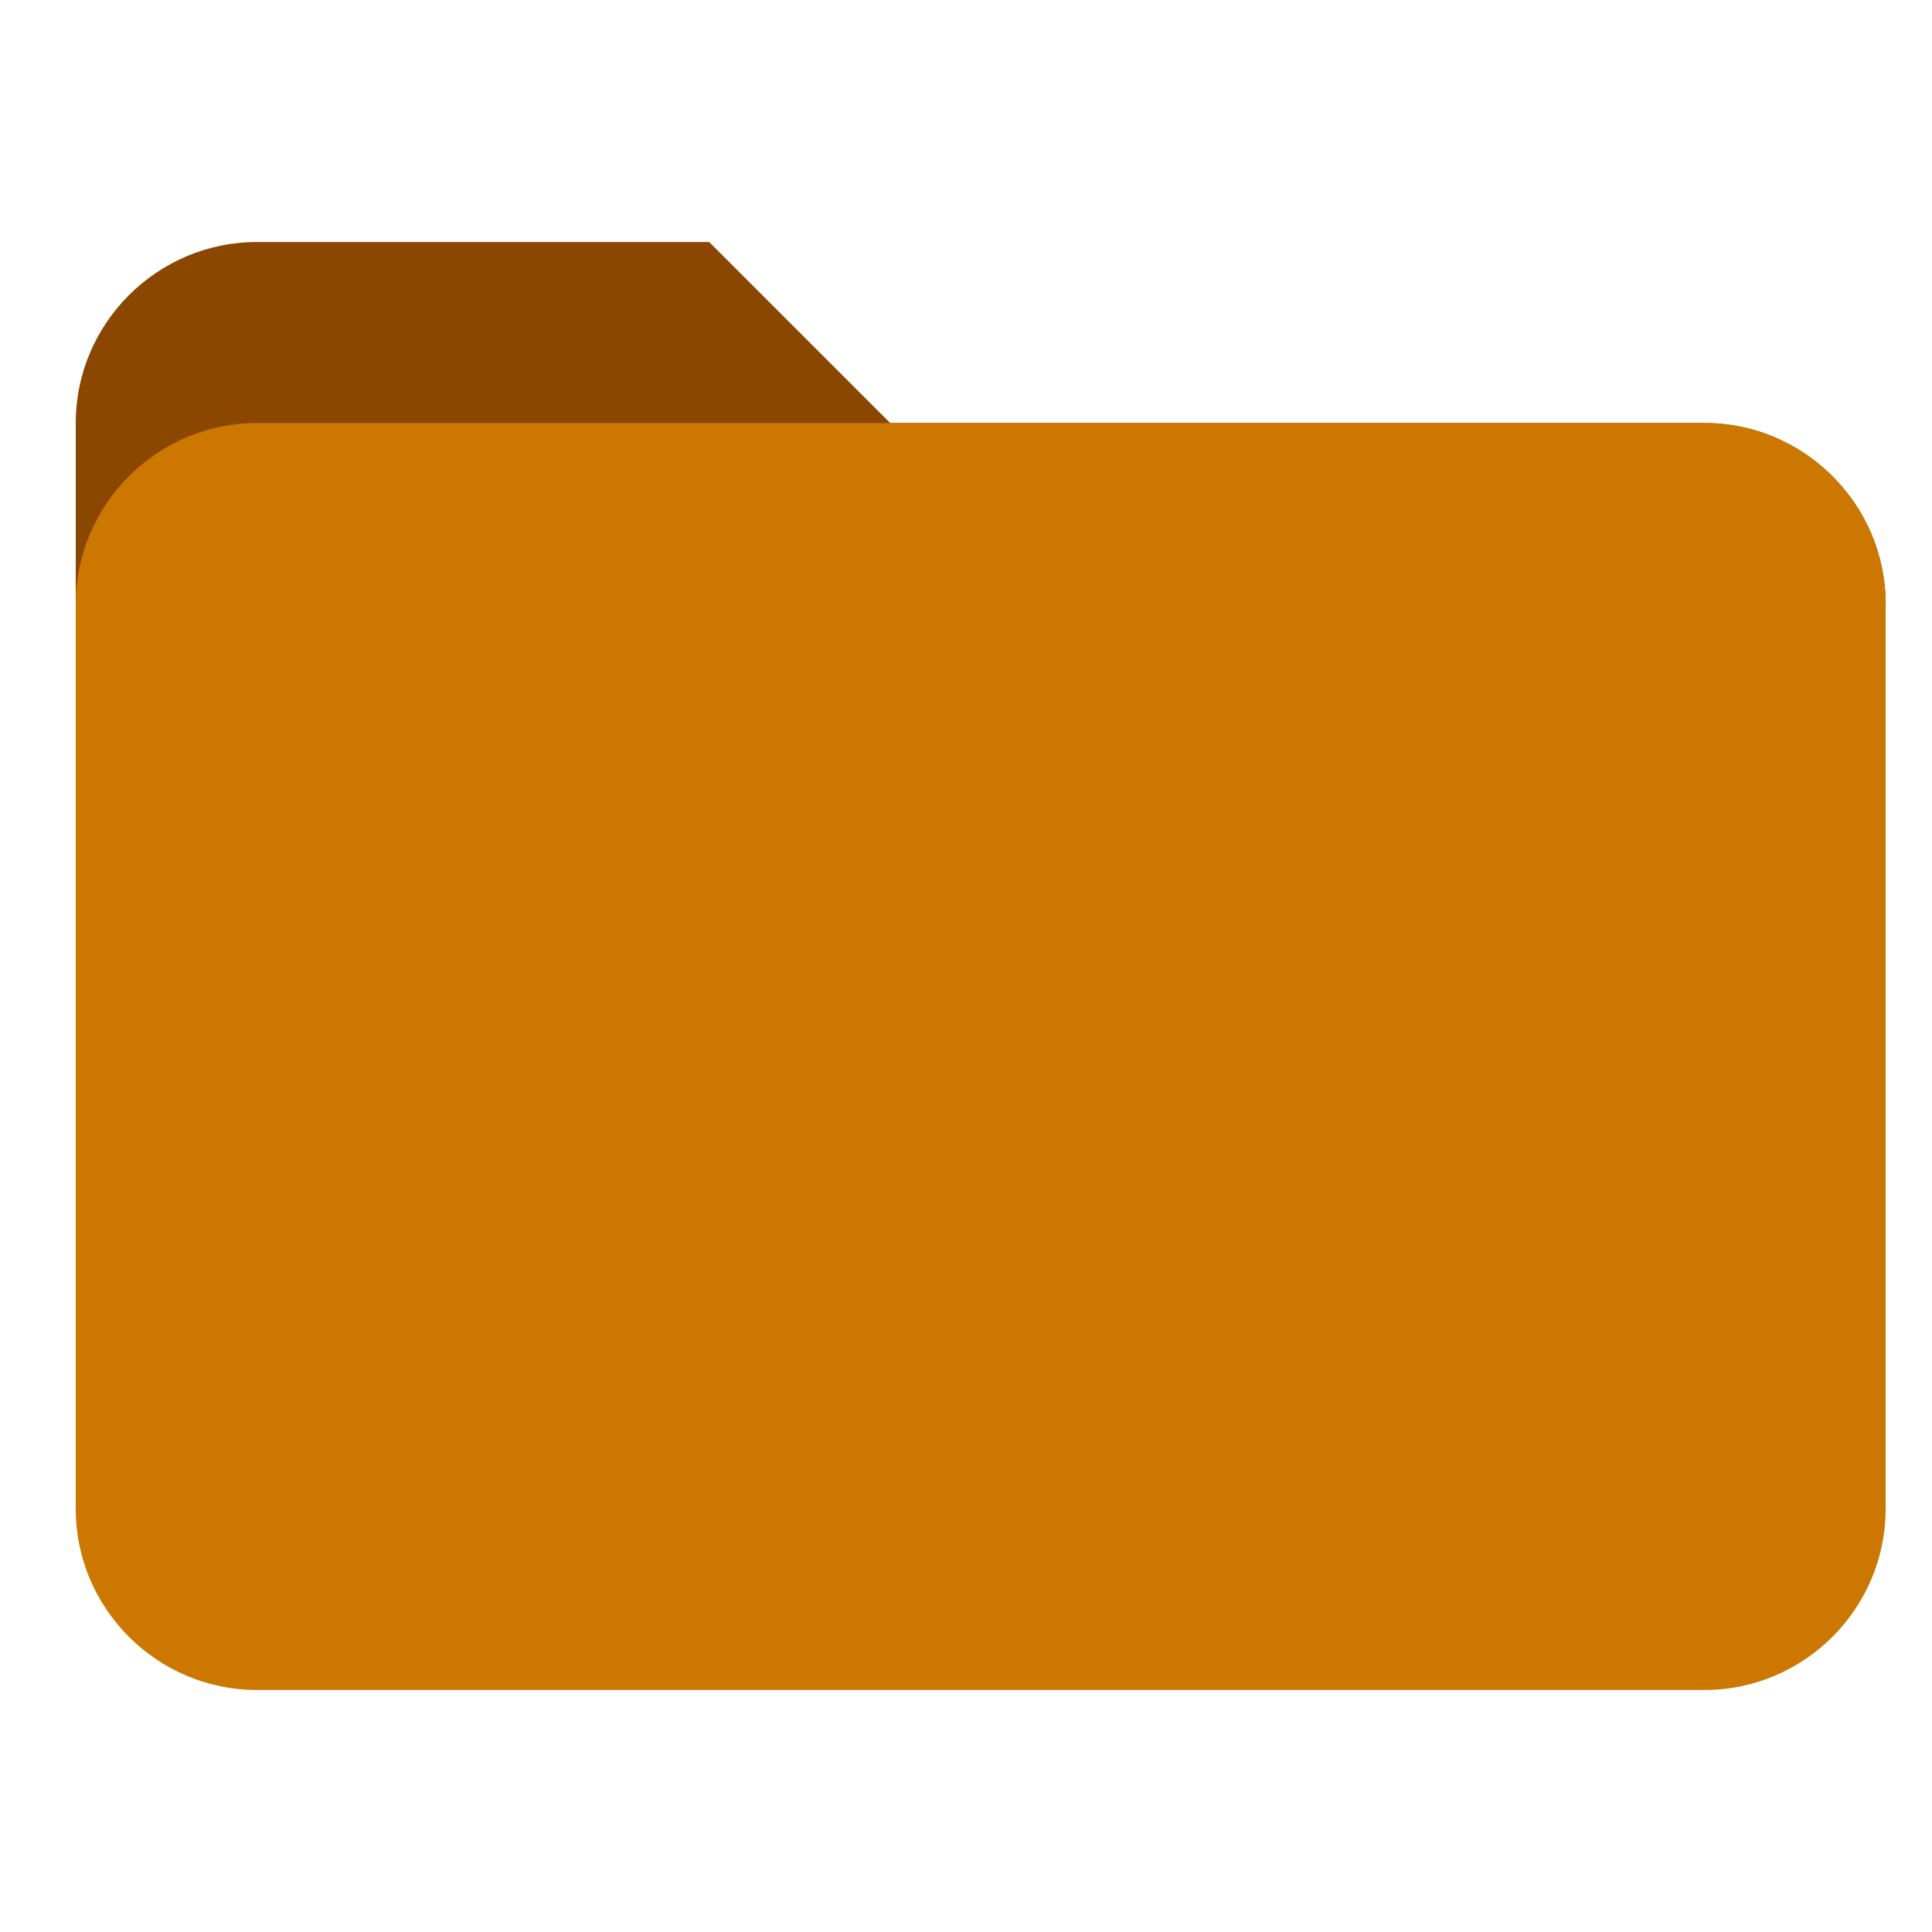
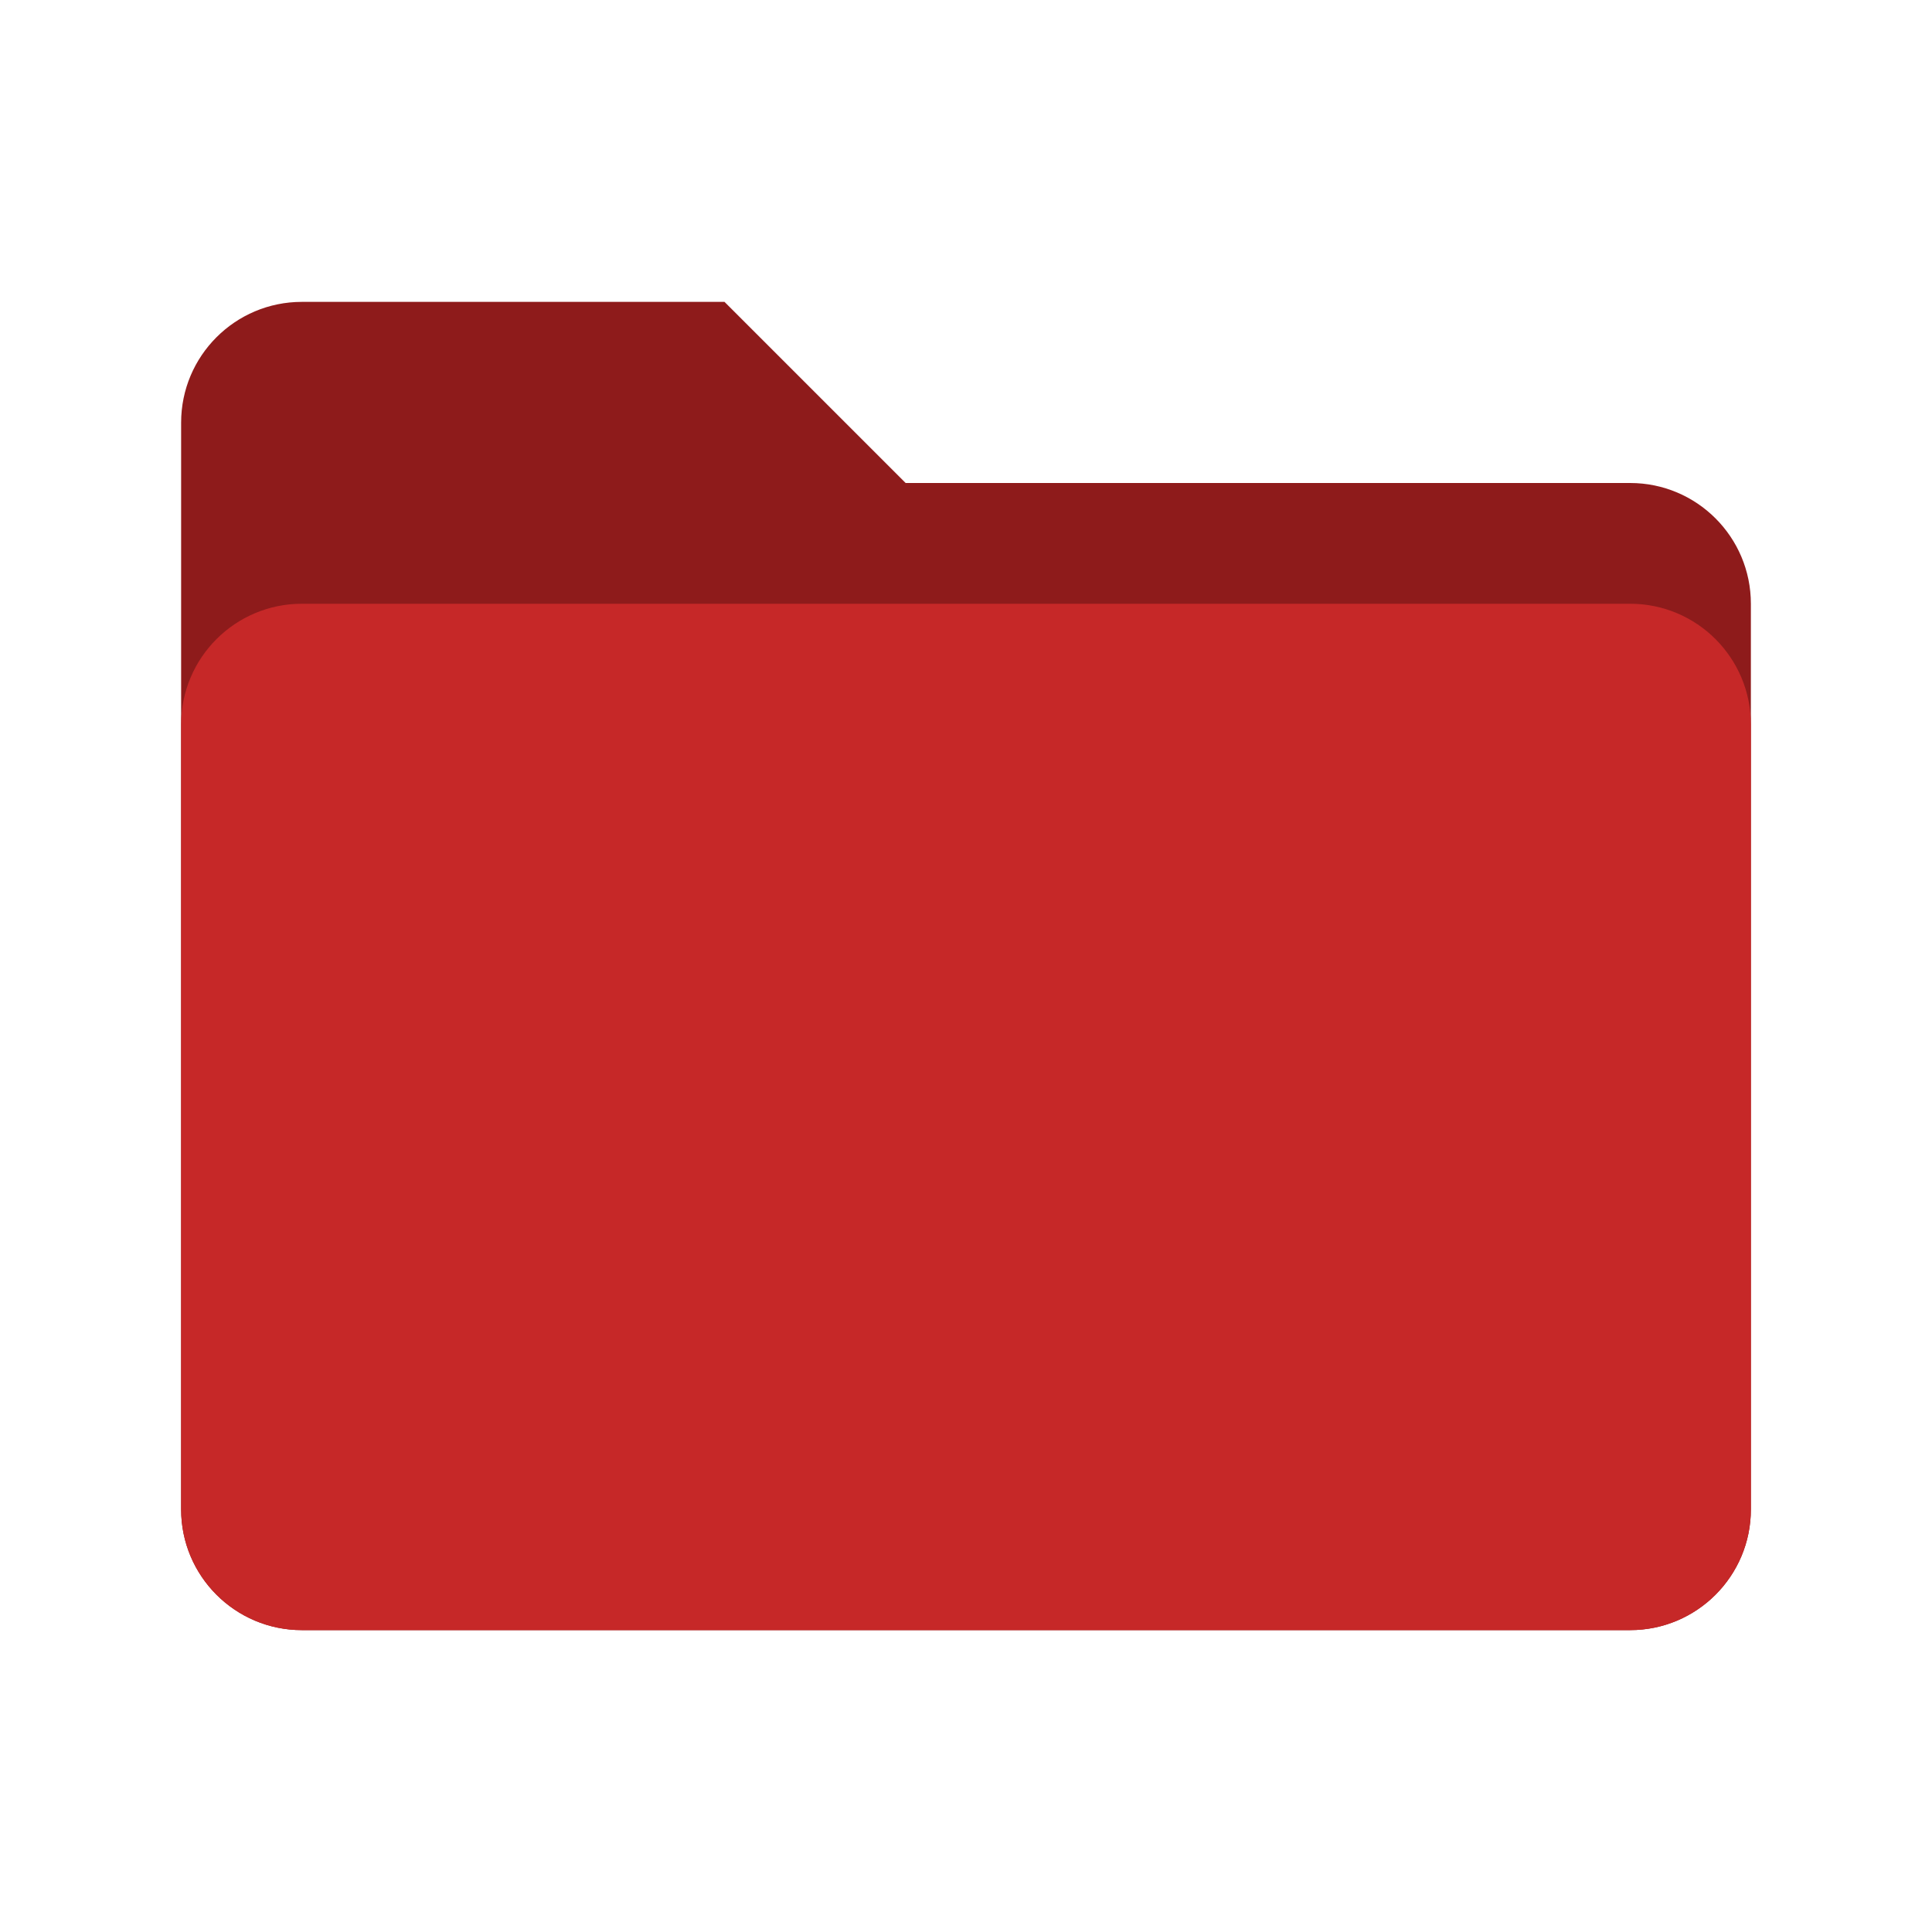
- <svg xmlns="http://www.w3.org/2000/svg" style="isolation:isolate" viewBox="0 0 2500 2500" width="2500" height="2500" version="1.1" id="svg2">
-   <defs id="defs1">
-     <clipPath id="_clipPath_GNh0RdoNQ6qTEq5U1h9SgHSlllkPXMnq">
-       <rect width="2500" height="2500" id="rect1" />
-     </clipPath>
-   </defs>
-   <g clip-path="url(#_clipPath_GNh0RdoNQ6qTEq5U1h9SgHSlllkPXMnq)" id="g2">
-     <g id="Group">
-       <path d="M 2205.8,547.4 H 1151.9 L 917.7,313.2 H 332.2 C 203.39,313.2 98,418.59 98,547.4 v 468.4 H 2440 V 781.6 c 0,-128.81 -105.39,-234.2 -234.2,-234.2 z" fill="rgb(43,43,43)" id="path1" style="fill:#8b4600;fill-opacity:1" />
-       <path d=" M 2205.8 547.4 L 332.2 547.4 C 203.39 547.4 98 652.79 98 781.6 L 98 1952.6 C 98 2081.41 203.39 2186.8 332.2 2186.8 L 2205.8 2186.8 C 2334.61 2186.8 2440 2081.41 2440 1952.6 L 2440 781.6 C 2440 652.79 2334.61 547.4 2205.8 547.4 Z " fill="rgb(63,63,63)" id="path2" style="fill:#cc7700;fill-opacity:1" />
-     </g>
-   </g>
+ <svg xmlns="http://www.w3.org/2000/svg" viewBox="0 0 64 64" width="64" height="64">
+   <path d="M6 14a4 4 0 0 1 4-4h14l6 6h24a4 4 0 0 1 4 4v30a4 4 0 0 1-4 4H10a4 4 0 0 1-4-4z" fill="#8E1B1B" />
+   <path d="M6 24a4 4 0 0 1 4-4h44a4 4 0 0 1 4 4v26a4 4 0 0 1-4 4H10a4 4 0 0 1-4-4z" fill="#C62828" />
</svg>
